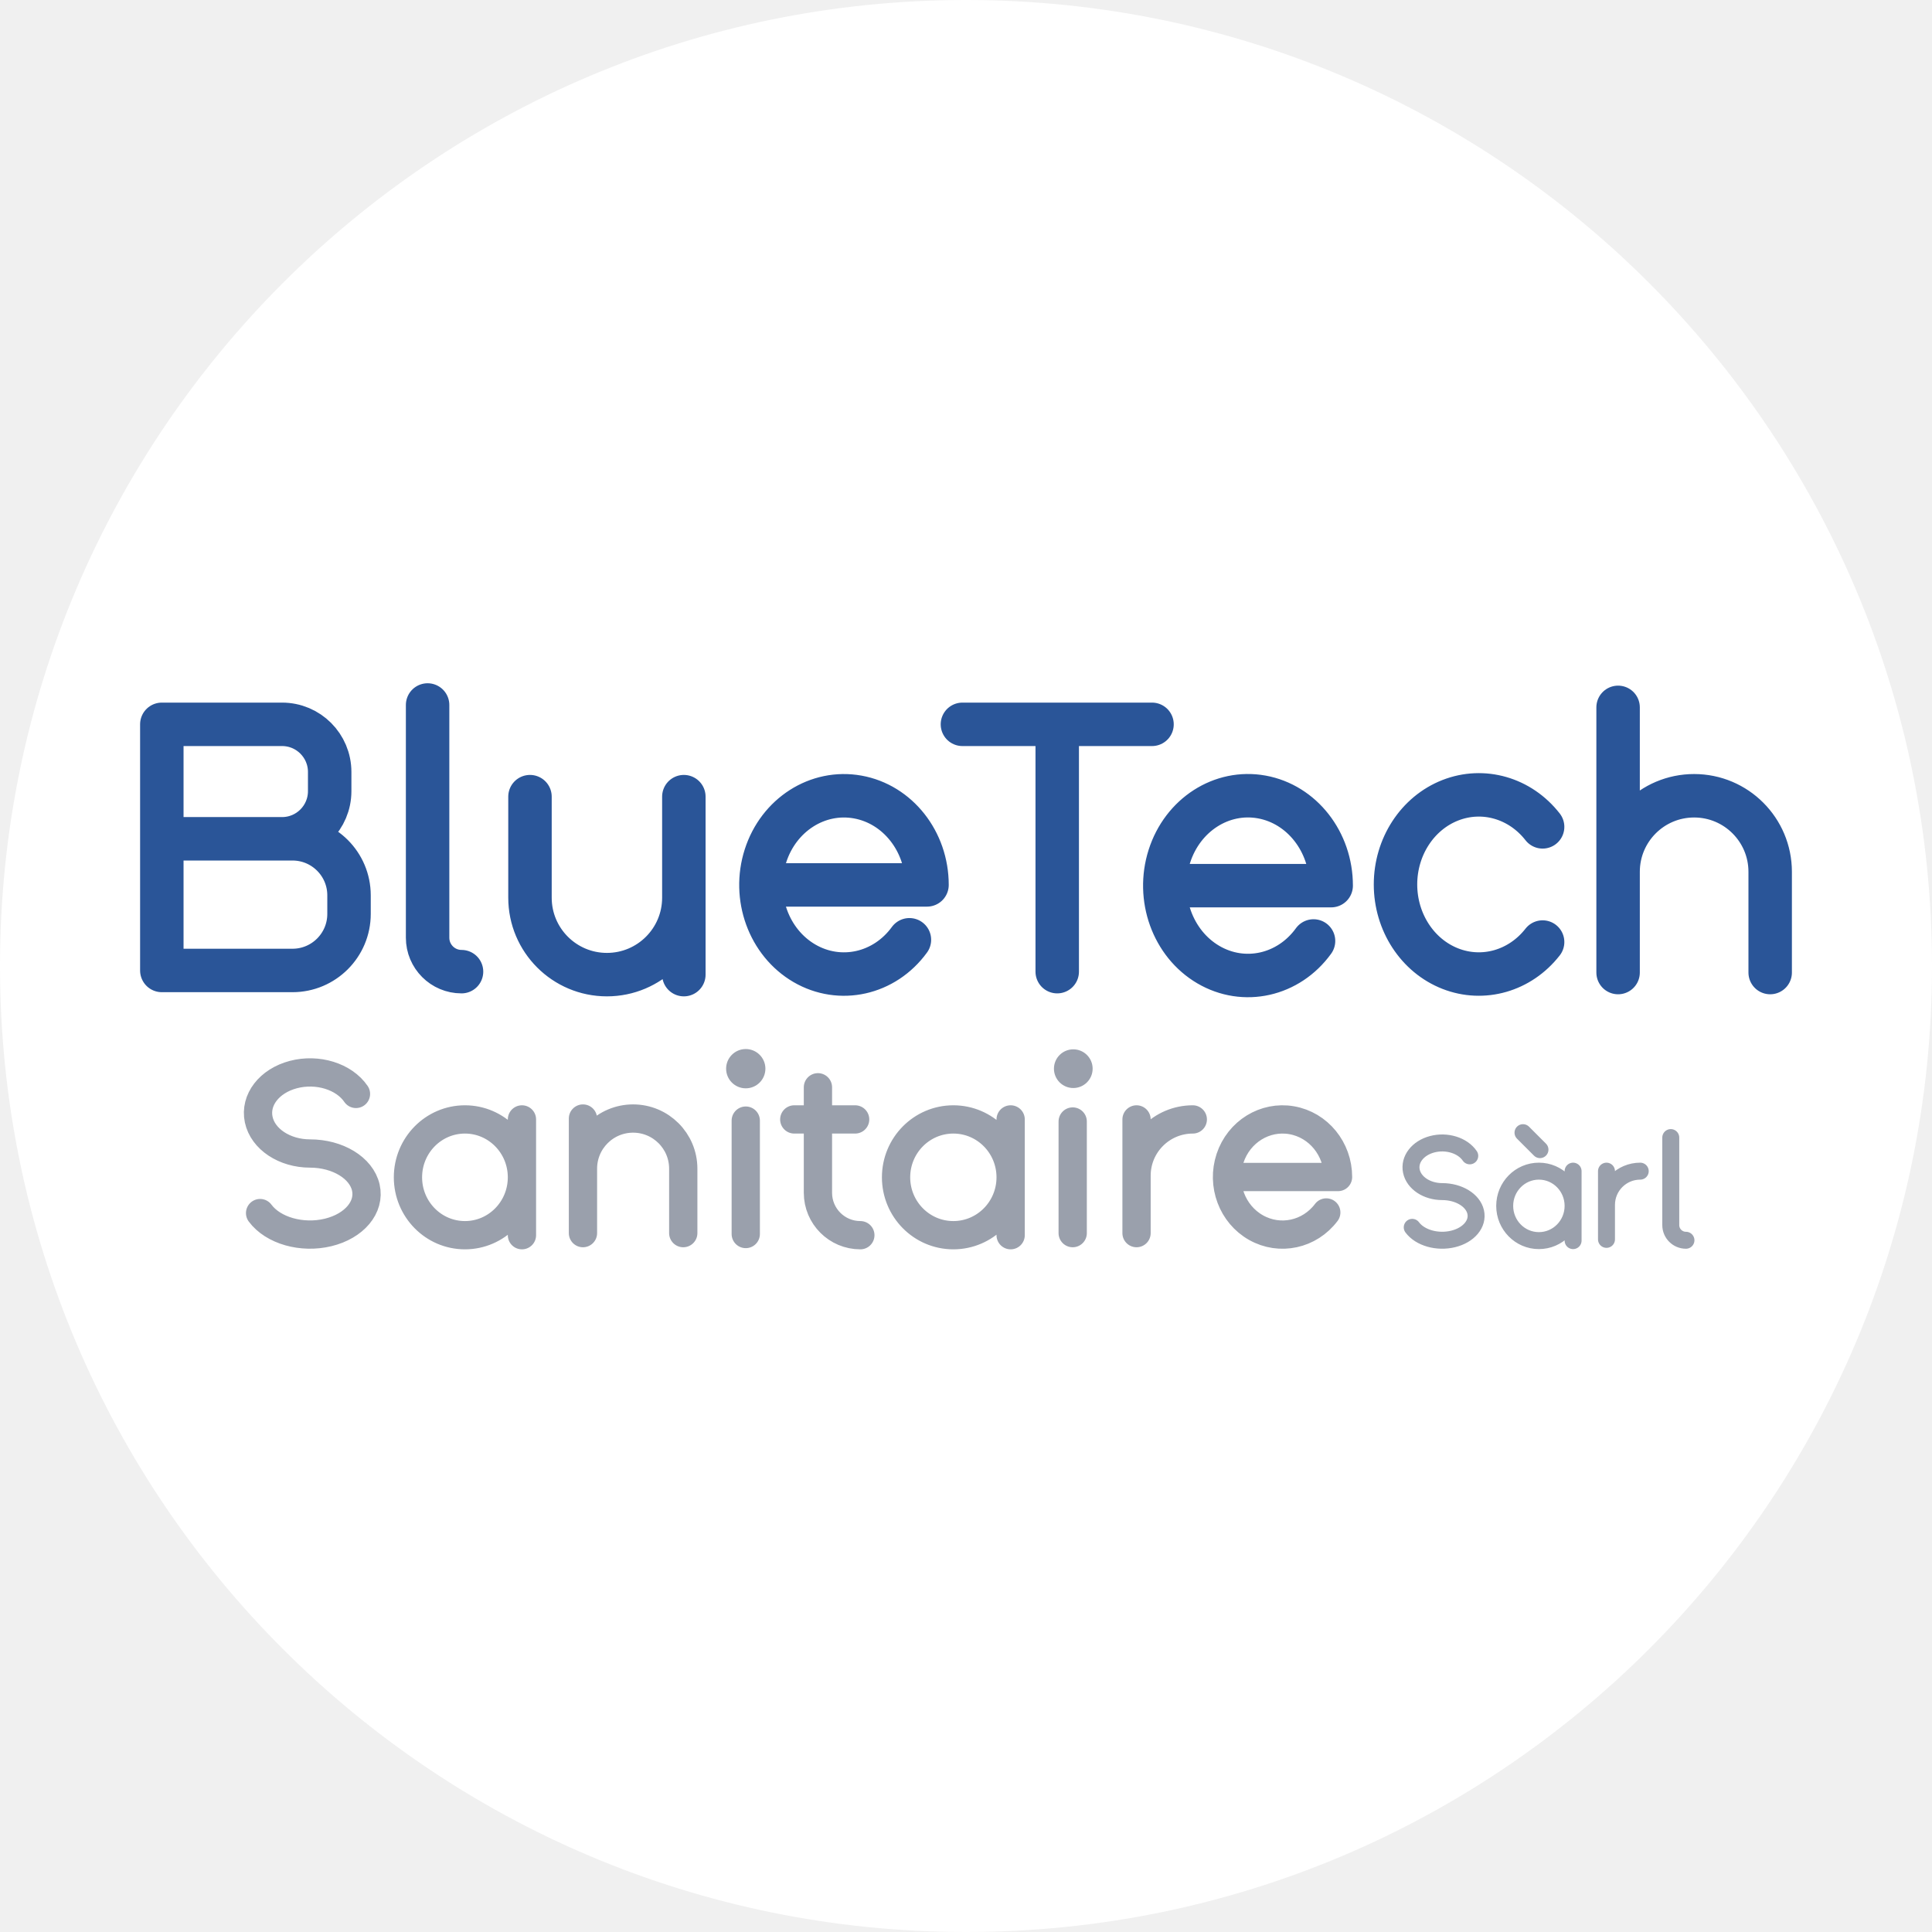
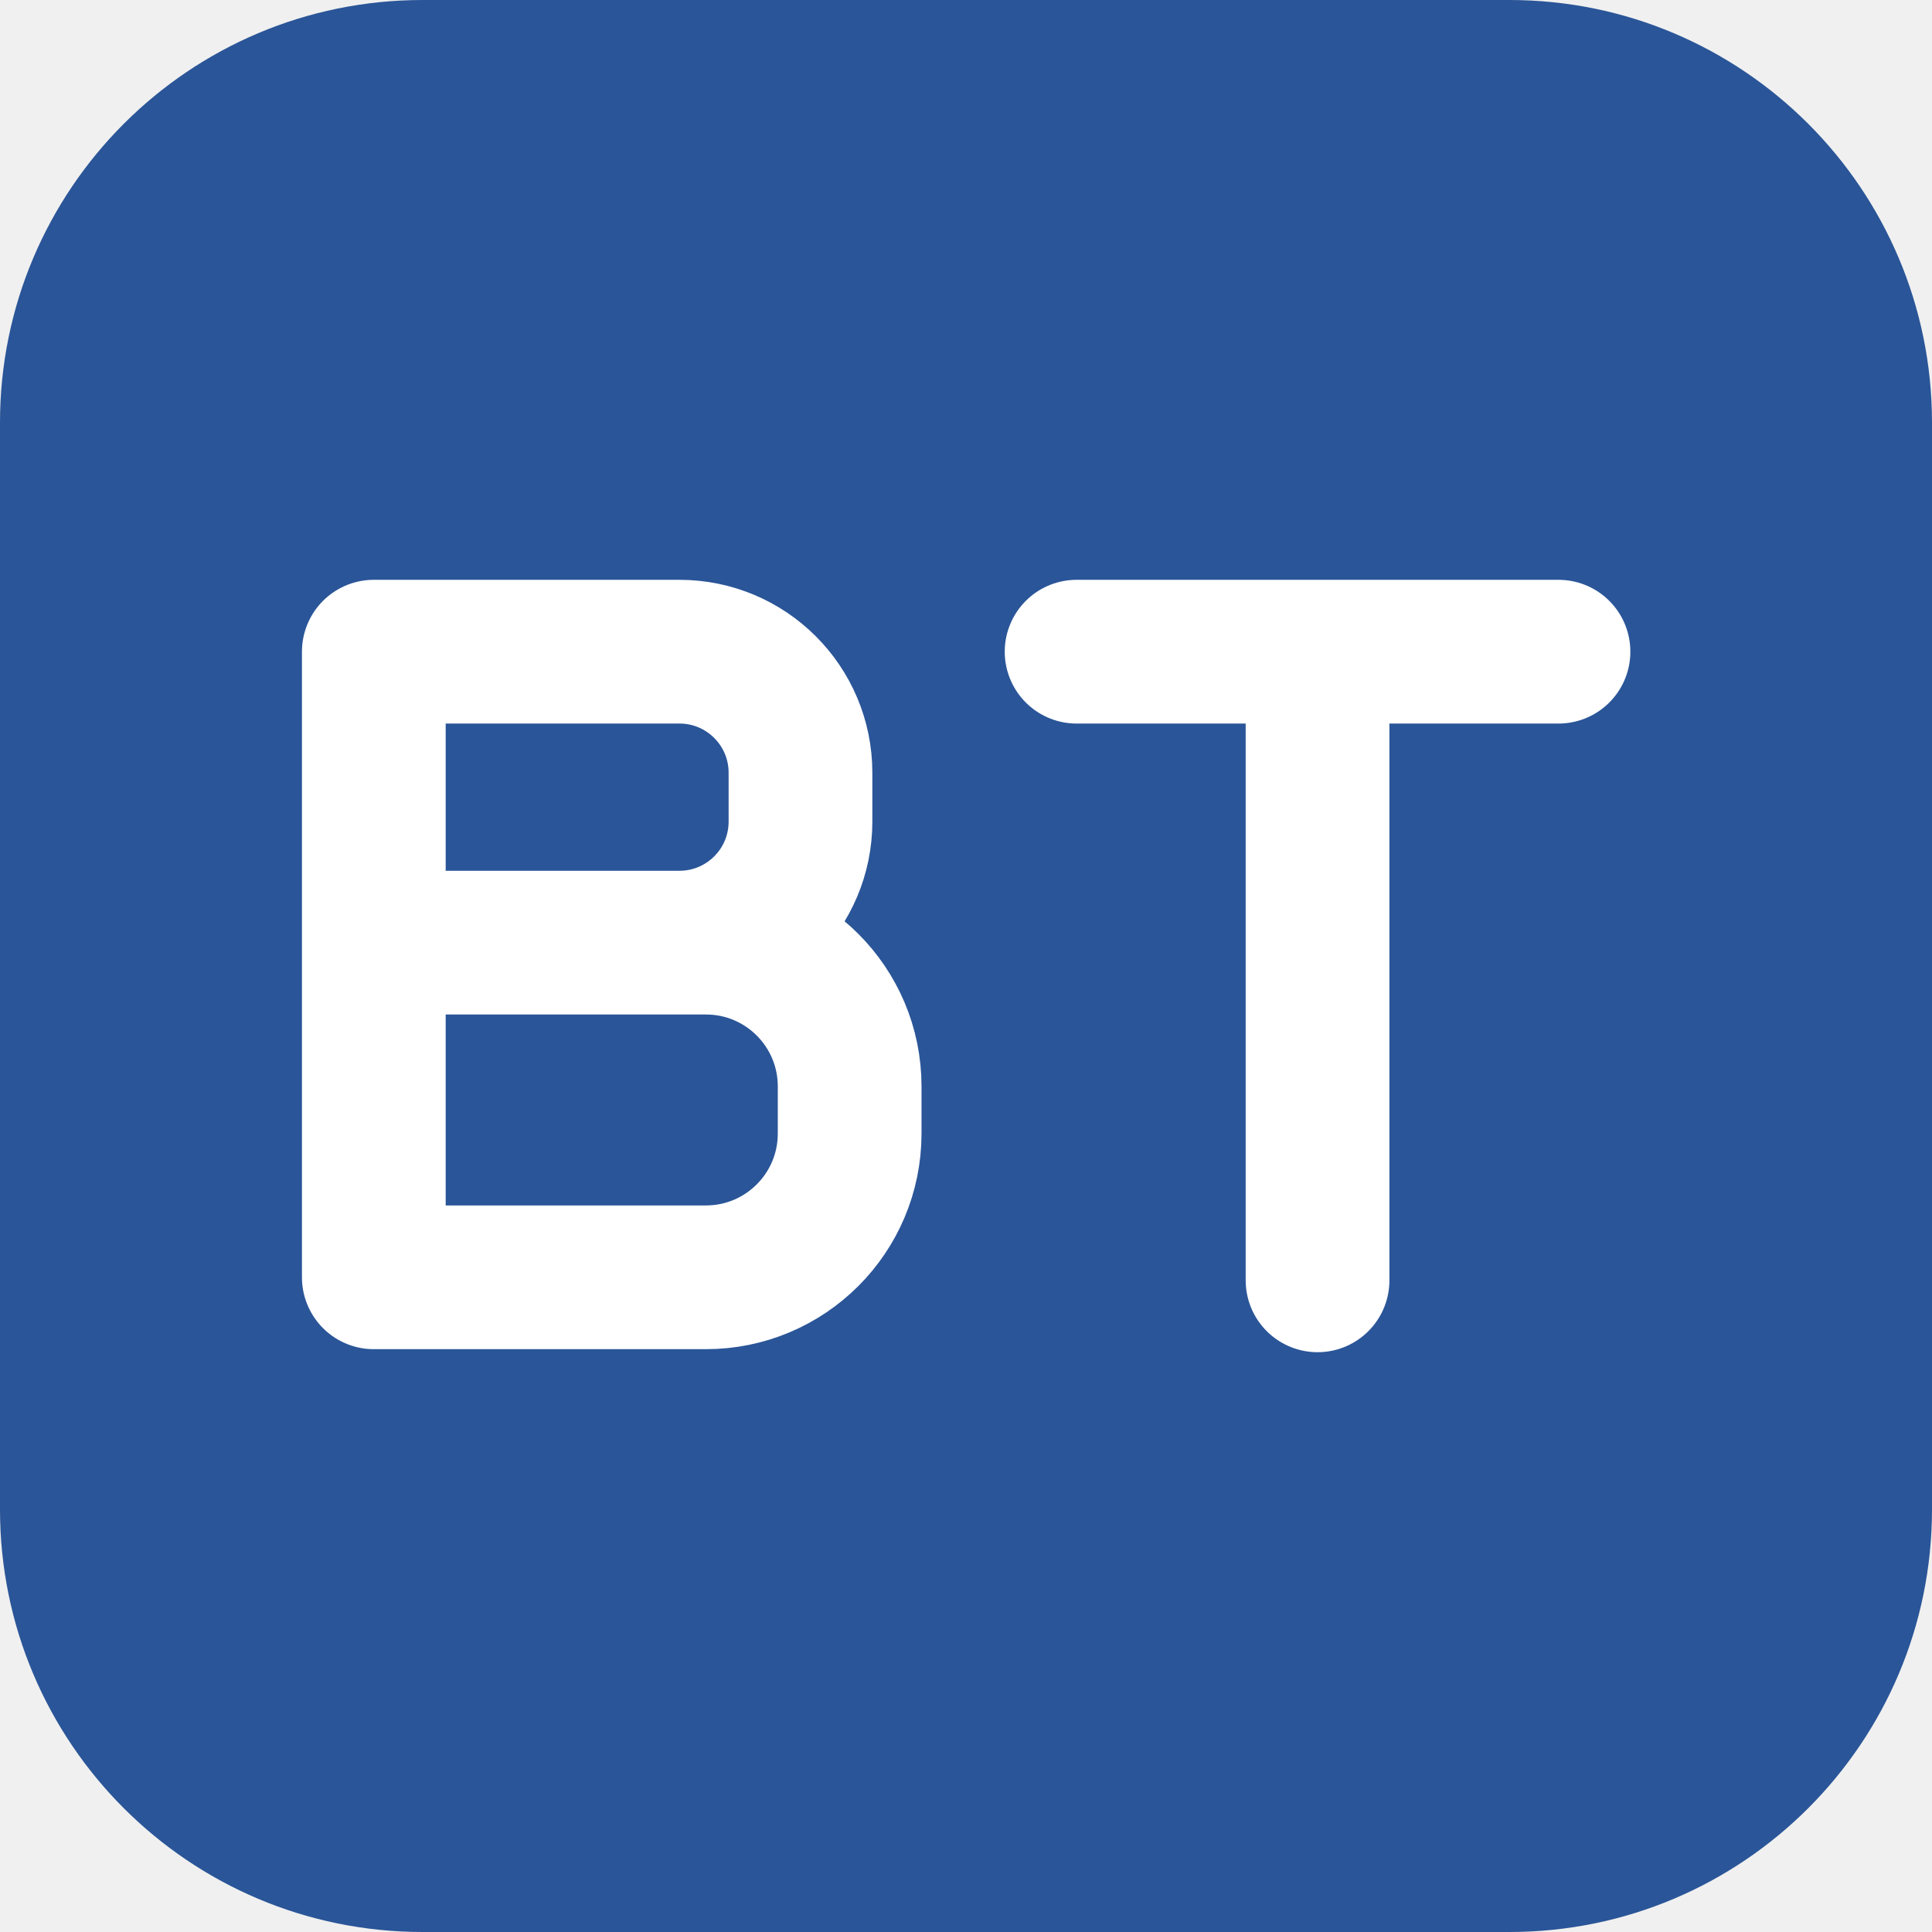
<svg xmlns="http://www.w3.org/2000/svg" viewBox="0 0 64 64">
-   <circle cx="32" cy="32" r="32" fill="#fff" />
-   <svg x="4.00" y="22.04" width="56.00" height="19.92" viewBox="8 10 568 202">
-     <g fill="none" stroke-linecap="round" stroke-linejoin="round">
-       <path stroke="#2A5598" stroke-width="14.6" d="M21.8 29.8 V112.5 M21.8 29.8 H62.2 A16 16 0 0 1 78.2 45.8 V52.26 A16 16 0 0 1 62.2 68.26 H21.8 M21.8 68.26 H65.7 A19 19 0 0 1 84.7 87.26 V93.5 A19 19 0 0 1 65.7 112.5 H21.8 M111.1 23.3 V101.5 A11.4 11.4 0 0 0 122.5 112.9 M145.5 54.1 V88.05 A25.85 25.85 0 0 0 197.2 88.05 M197.2 54.1 V113.9 M223.1 83.75 H278.9 A27.9 29.95 0 1 0 272.99 102.19 M290.8 29.8 H354.5 M322.65 29.8 V112.9 M358.8 84 H414.7 A27.95 30.2 0 1 0 408.77 102.59 M485.74 64.25 A27.99 30.1 0 1 0 485.74 102.95 M511.1 24.1 V113.2 M511.1 79.35 A25.55 25.55 0 0 1 562.2 79.35 V113.2" />
-       <g transform="translate(-66.25 0)">
-         <path stroke="#9AA0AC" stroke-width="9.5" d="M153.28 153.98 A17.48 13.62 0 1 0 137.85 174 A19 13.62 0 1 1 121.07 194.02 M170.75 182 A19.15 19.45 0 1 0 209.05 182 A19.15 19.45 0 1 0 170.75 182 M209.05 162.55 V201.45 M229.55 162.25 V200.75 M229.55 179.1 A16.85 16.85 0 0 1 263.25 179.1 V200.75 M284.25 162.95 V201.05 M308.5 151.75 V187.2 A14.25 14.25 0 0 0 322.75 201.45 M300.55 162.55 H321 M334.75 182 A19.25 19.45 0 1 0 373.25 182 A19.25 19.45 0 1 0 334.75 182 M373.25 162.55 V201.45 M394.1 163.25 V200.75 M415.55 162.55 V200.75 M415.55 181.45 A18.9 18.9 0 0 1 434.45 162.55 M445.95 181.9 H483.25 A18.65 19.35 0 1 0 479.3 193.81" />
-         <path stroke="#9AA0AC" stroke-width="9.5" transform="translate(504 206) scale(0.6) translate(-512 -206)" d="M551.18 153.98 A17.48 13.62 0 1 0 535.75 174 A19 13.62 0 1 1 518.97 194.02 M570.75 182 A19.15 19.45 0 1 0 609.05 182 A19.15 19.45 0 1 0 570.75 182 M609.05 162.55 V201.45 M581 141 L590.5 150.5 M627.75 162.55 V200.75 M627.75 181.45 A18.9 18.9 0 0 1 646.65 162.55 M663.75 143.75 V192.75 A8.5 8.5 0 0 0 672.25 201.25" />
-       </g>
-     </g>
-     <g fill="#9AA0AC" transform="translate(-66.25 0)">
-       <circle cx="284.25" cy="145.5" r="6.6" />
-       <circle cx="394.3" cy="145.5" r="6.5" />
-     </g>
-   </svg>
+   <rect width="64" height="64" rx="14" fill="#2A5598" />
+   <g transform="translate(6.92 14.12) scale(0.2506)" fill="none" stroke="#fff" stroke-width="19.0" stroke-linecap="round" stroke-linejoin="round">
+     <path d="M21.8 29.8 V112.5 M21.8 29.8 H62.2 A16 16 0 0 1 78.2 45.8 V52.26 A16 16 0 0 1 62.2 68.26 H21.8 M21.8 68.26 H65.7 A19 19 0 0 1 84.7 87.26 V93.5 A19 19 0 0 1 65.7 112.5 H21.8" />
+     <path transform="translate(-176.10 0)" d="M290.8 29.8 H354.5 M322.65 29.8 V112.9" />
+   </g>
</svg>
